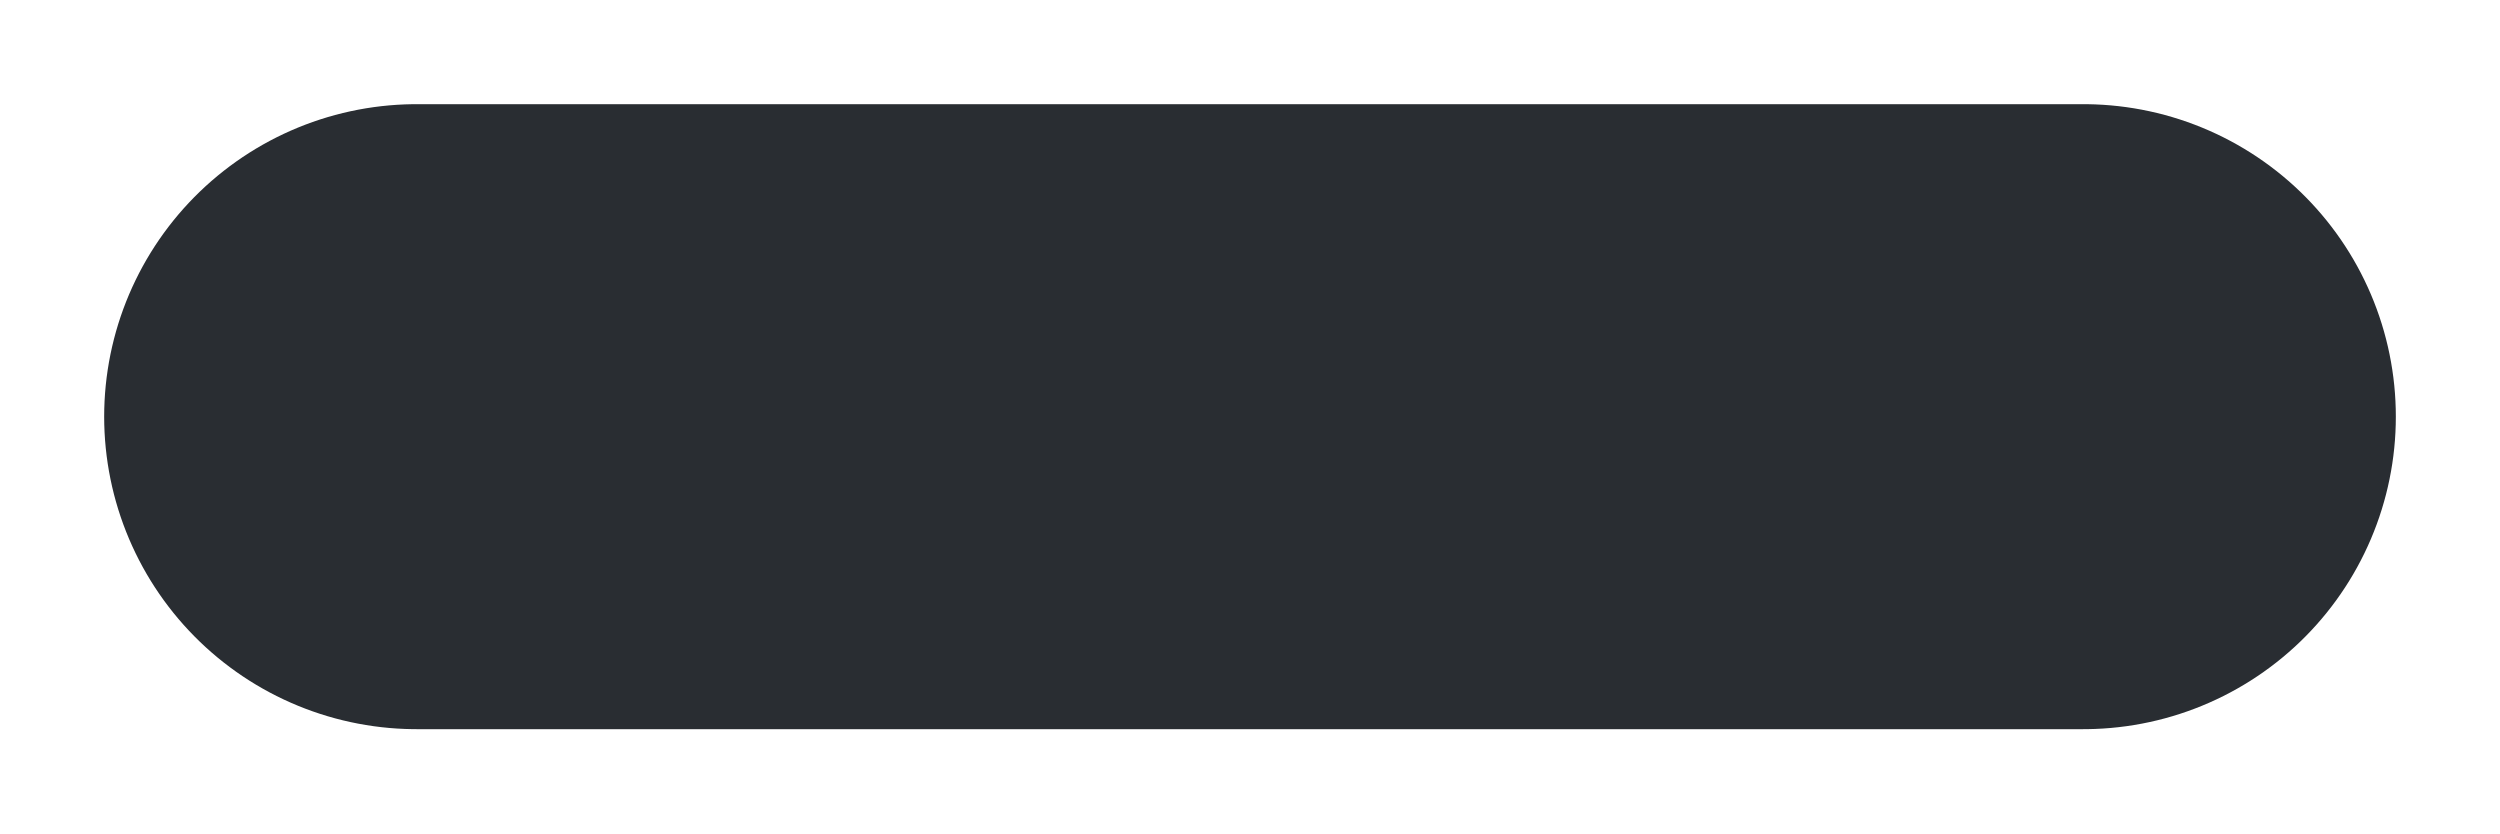
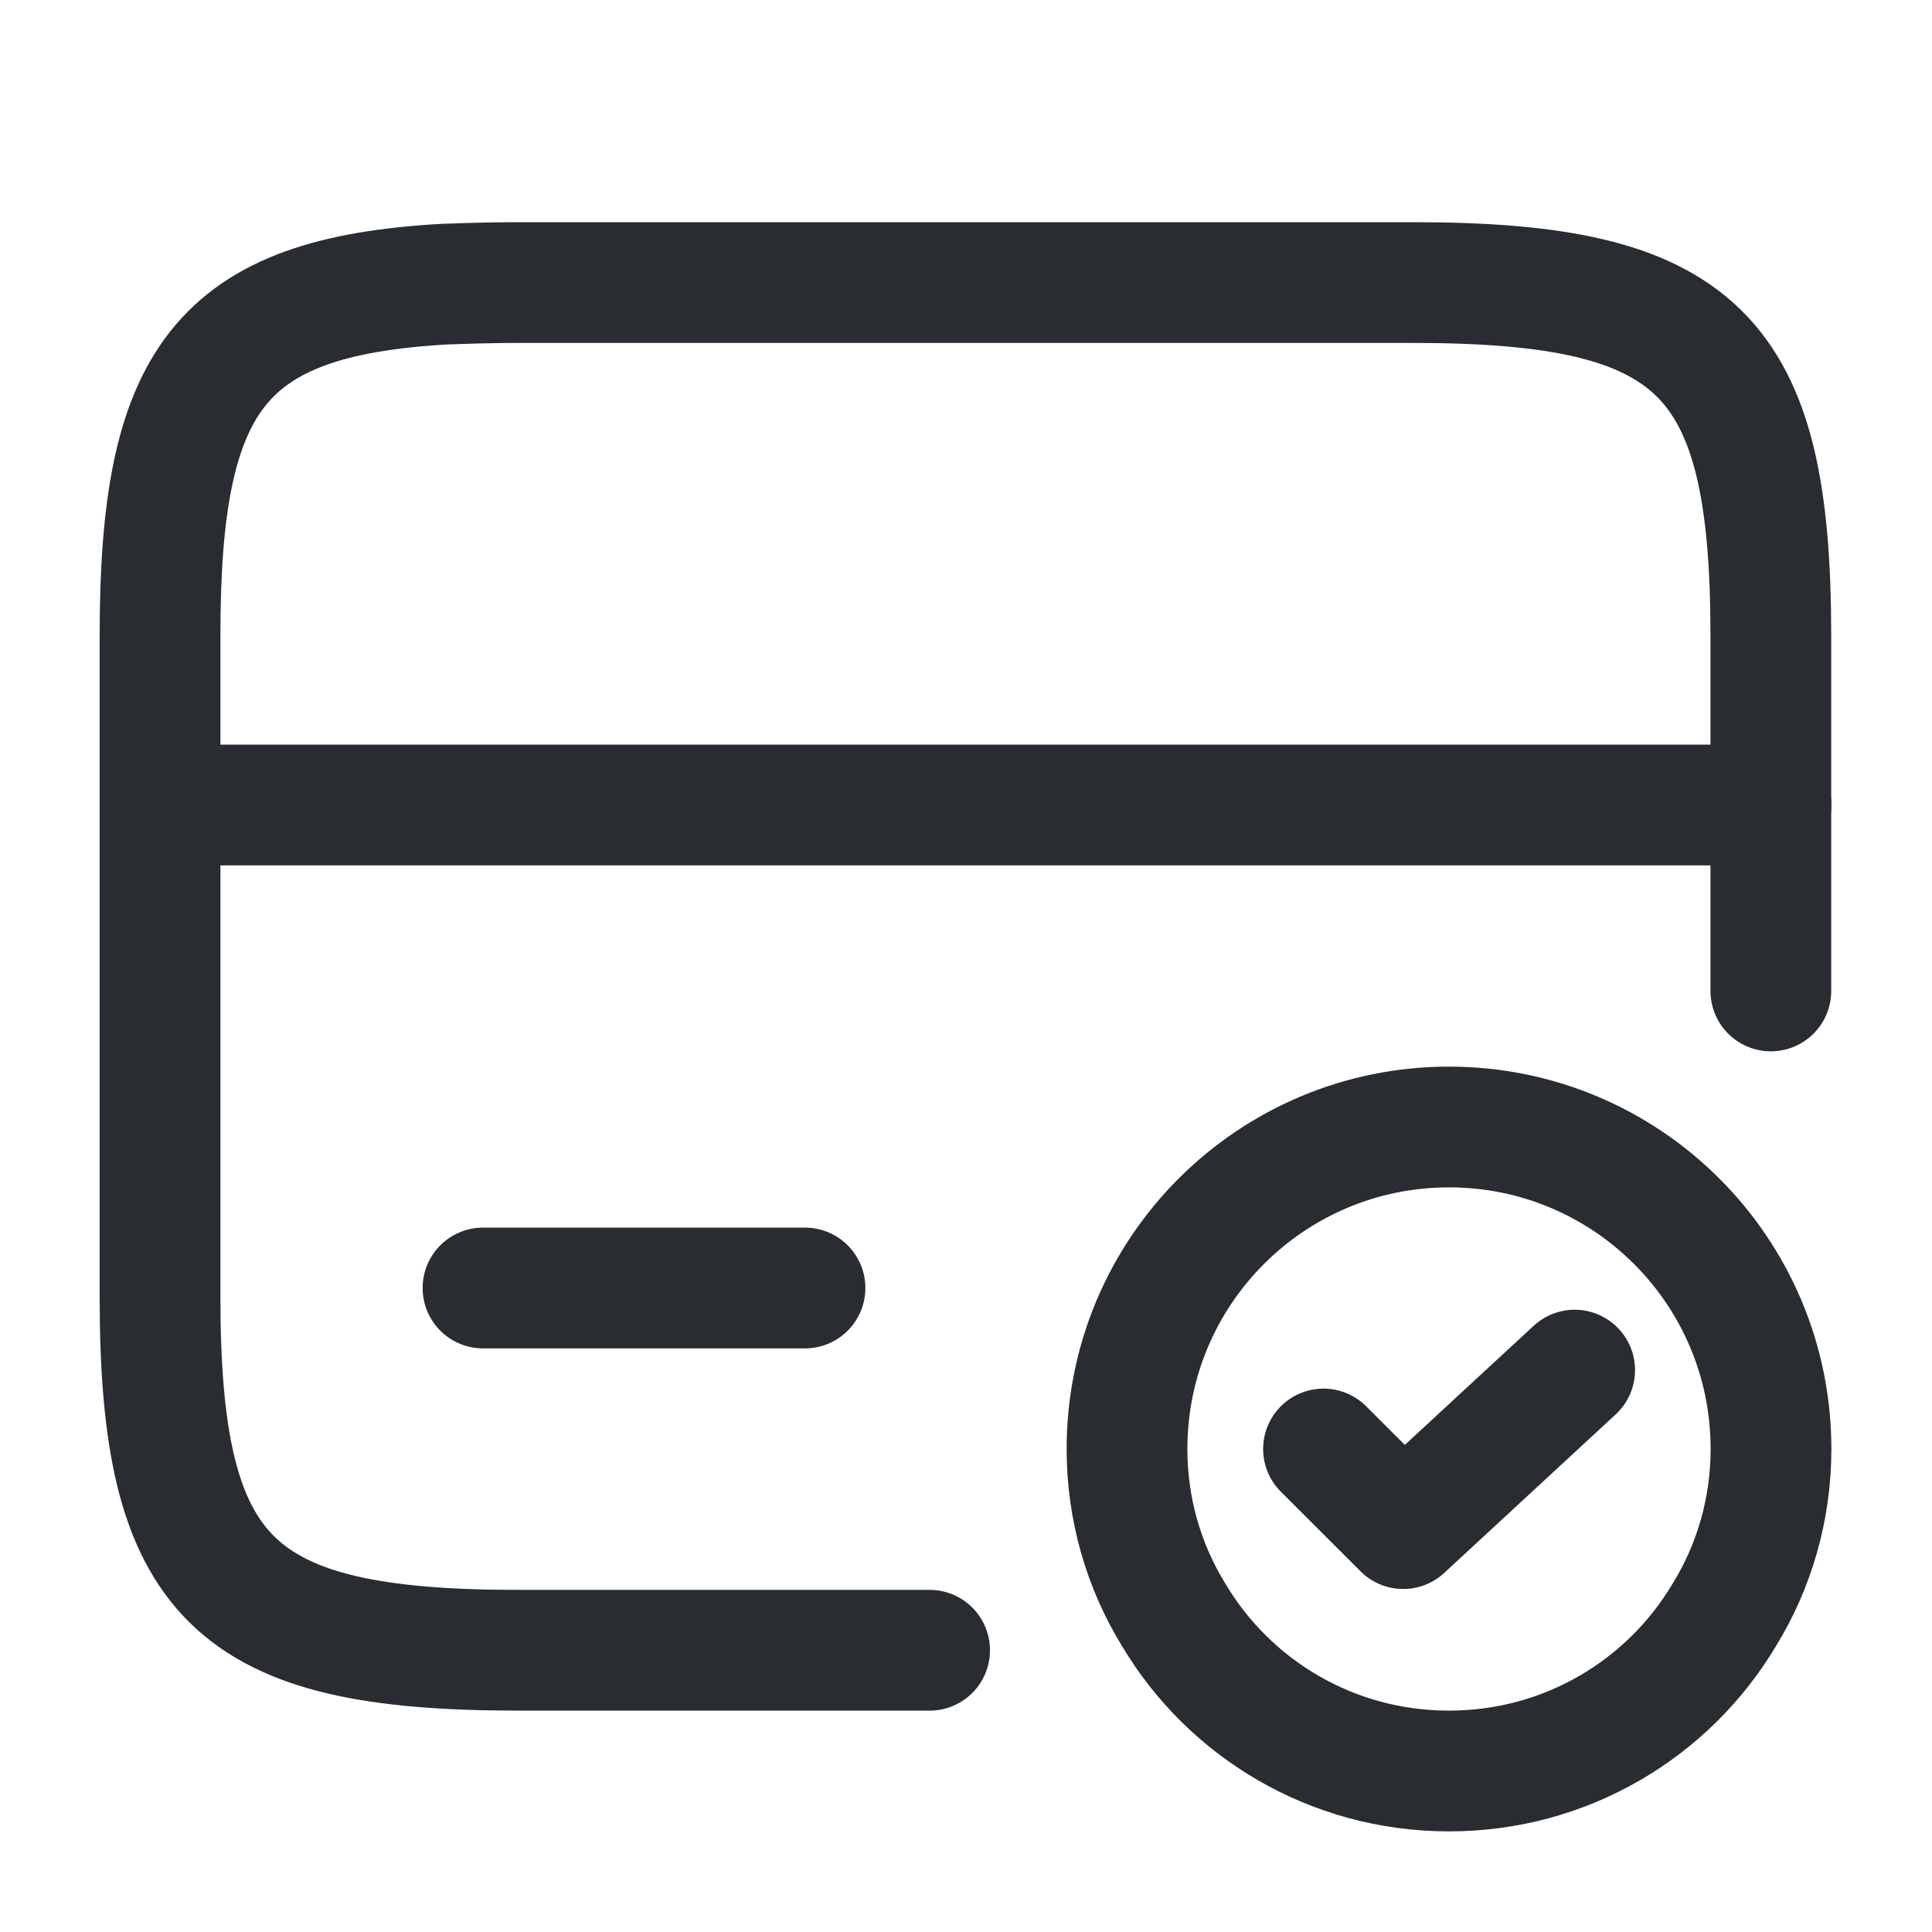
- <svg xmlns="http://www.w3.org/2000/svg" width="6" height="2" viewBox="0 0 6 2" fill="none">
-   <path d="M1 1H5" stroke="#292D32" stroke-width="1.5" stroke-miterlimit="10" stroke-linecap="round" stroke-linejoin="round" />
+ <svg xmlns="http://www.w3.org/2000/svg" width="24" height="24" viewBox="0 0 24 24" fill="none">
+   <path d="M2 10H22" stroke="#292D32" stroke-width="1.5" stroke-miterlimit="10" stroke-linecap="round" stroke-linejoin="round" />
+   <path d="M11.548 20.5H6.438C2.888 20.5 1.988 19.62 1.988 16.11V7.89C1.988 4.71 2.728 3.69 5.518 3.53C5.798 3.52 6.108 3.51 6.438 3.51H17.548C21.098 3.51 21.998 4.39 21.998 7.9V12.31" stroke="#292D32" stroke-width="1.5" stroke-linecap="round" stroke-linejoin="round" />
+   <path d="M6 16H10" stroke="#292D32" stroke-width="1.5" stroke-miterlimit="10" stroke-linecap="round" stroke-linejoin="round" />
+   <path d="M22 18C22 18.75 21.79 19.46 21.42 20.06C20.73 21.22 19.46 22 18 22C16.54 22 15.27 21.22 14.58 20.06C14.21 19.46 14 18.75 14 18C14 15.79 15.79 14 18 14C20.21 14 22 15.79 22 18Z" stroke="#292D32" stroke-width="1.5" stroke-miterlimit="10" stroke-linecap="round" stroke-linejoin="round" />
+   <path d="M16.441 18L17.431 18.989L19.561 17.02" stroke="#292D32" stroke-width="1.5" stroke-linecap="round" stroke-linejoin="round" />
</svg>
